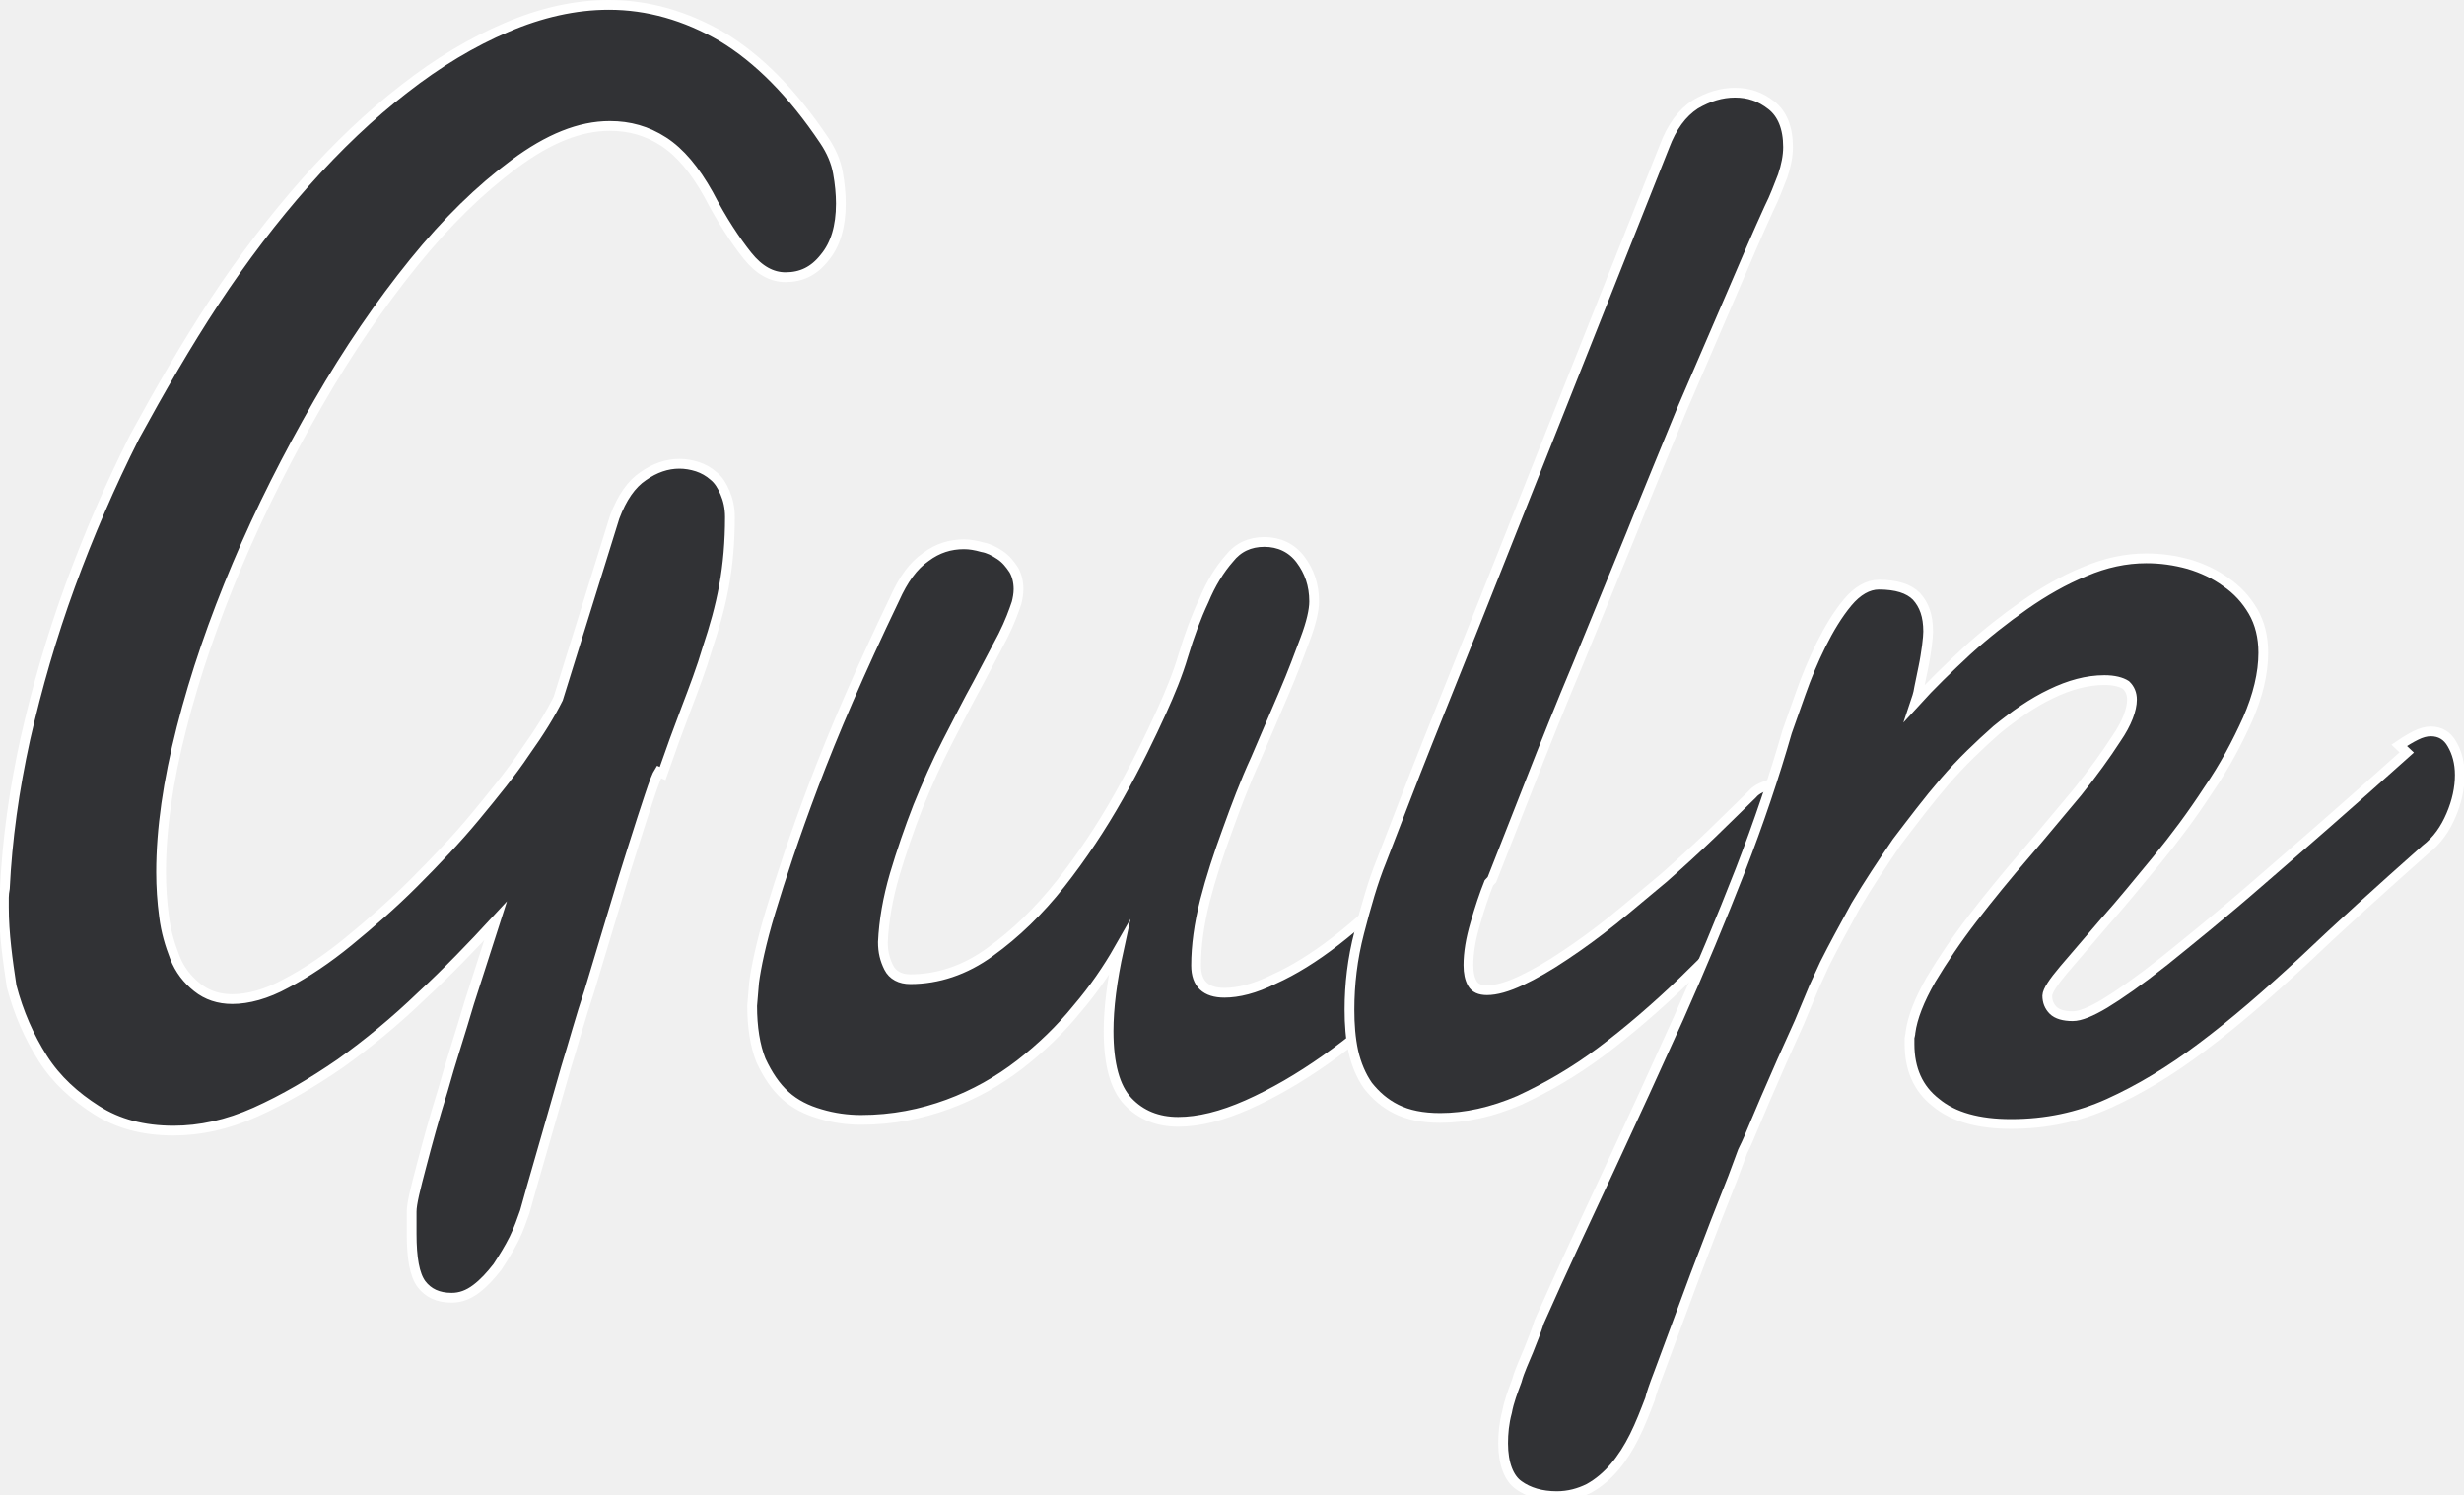
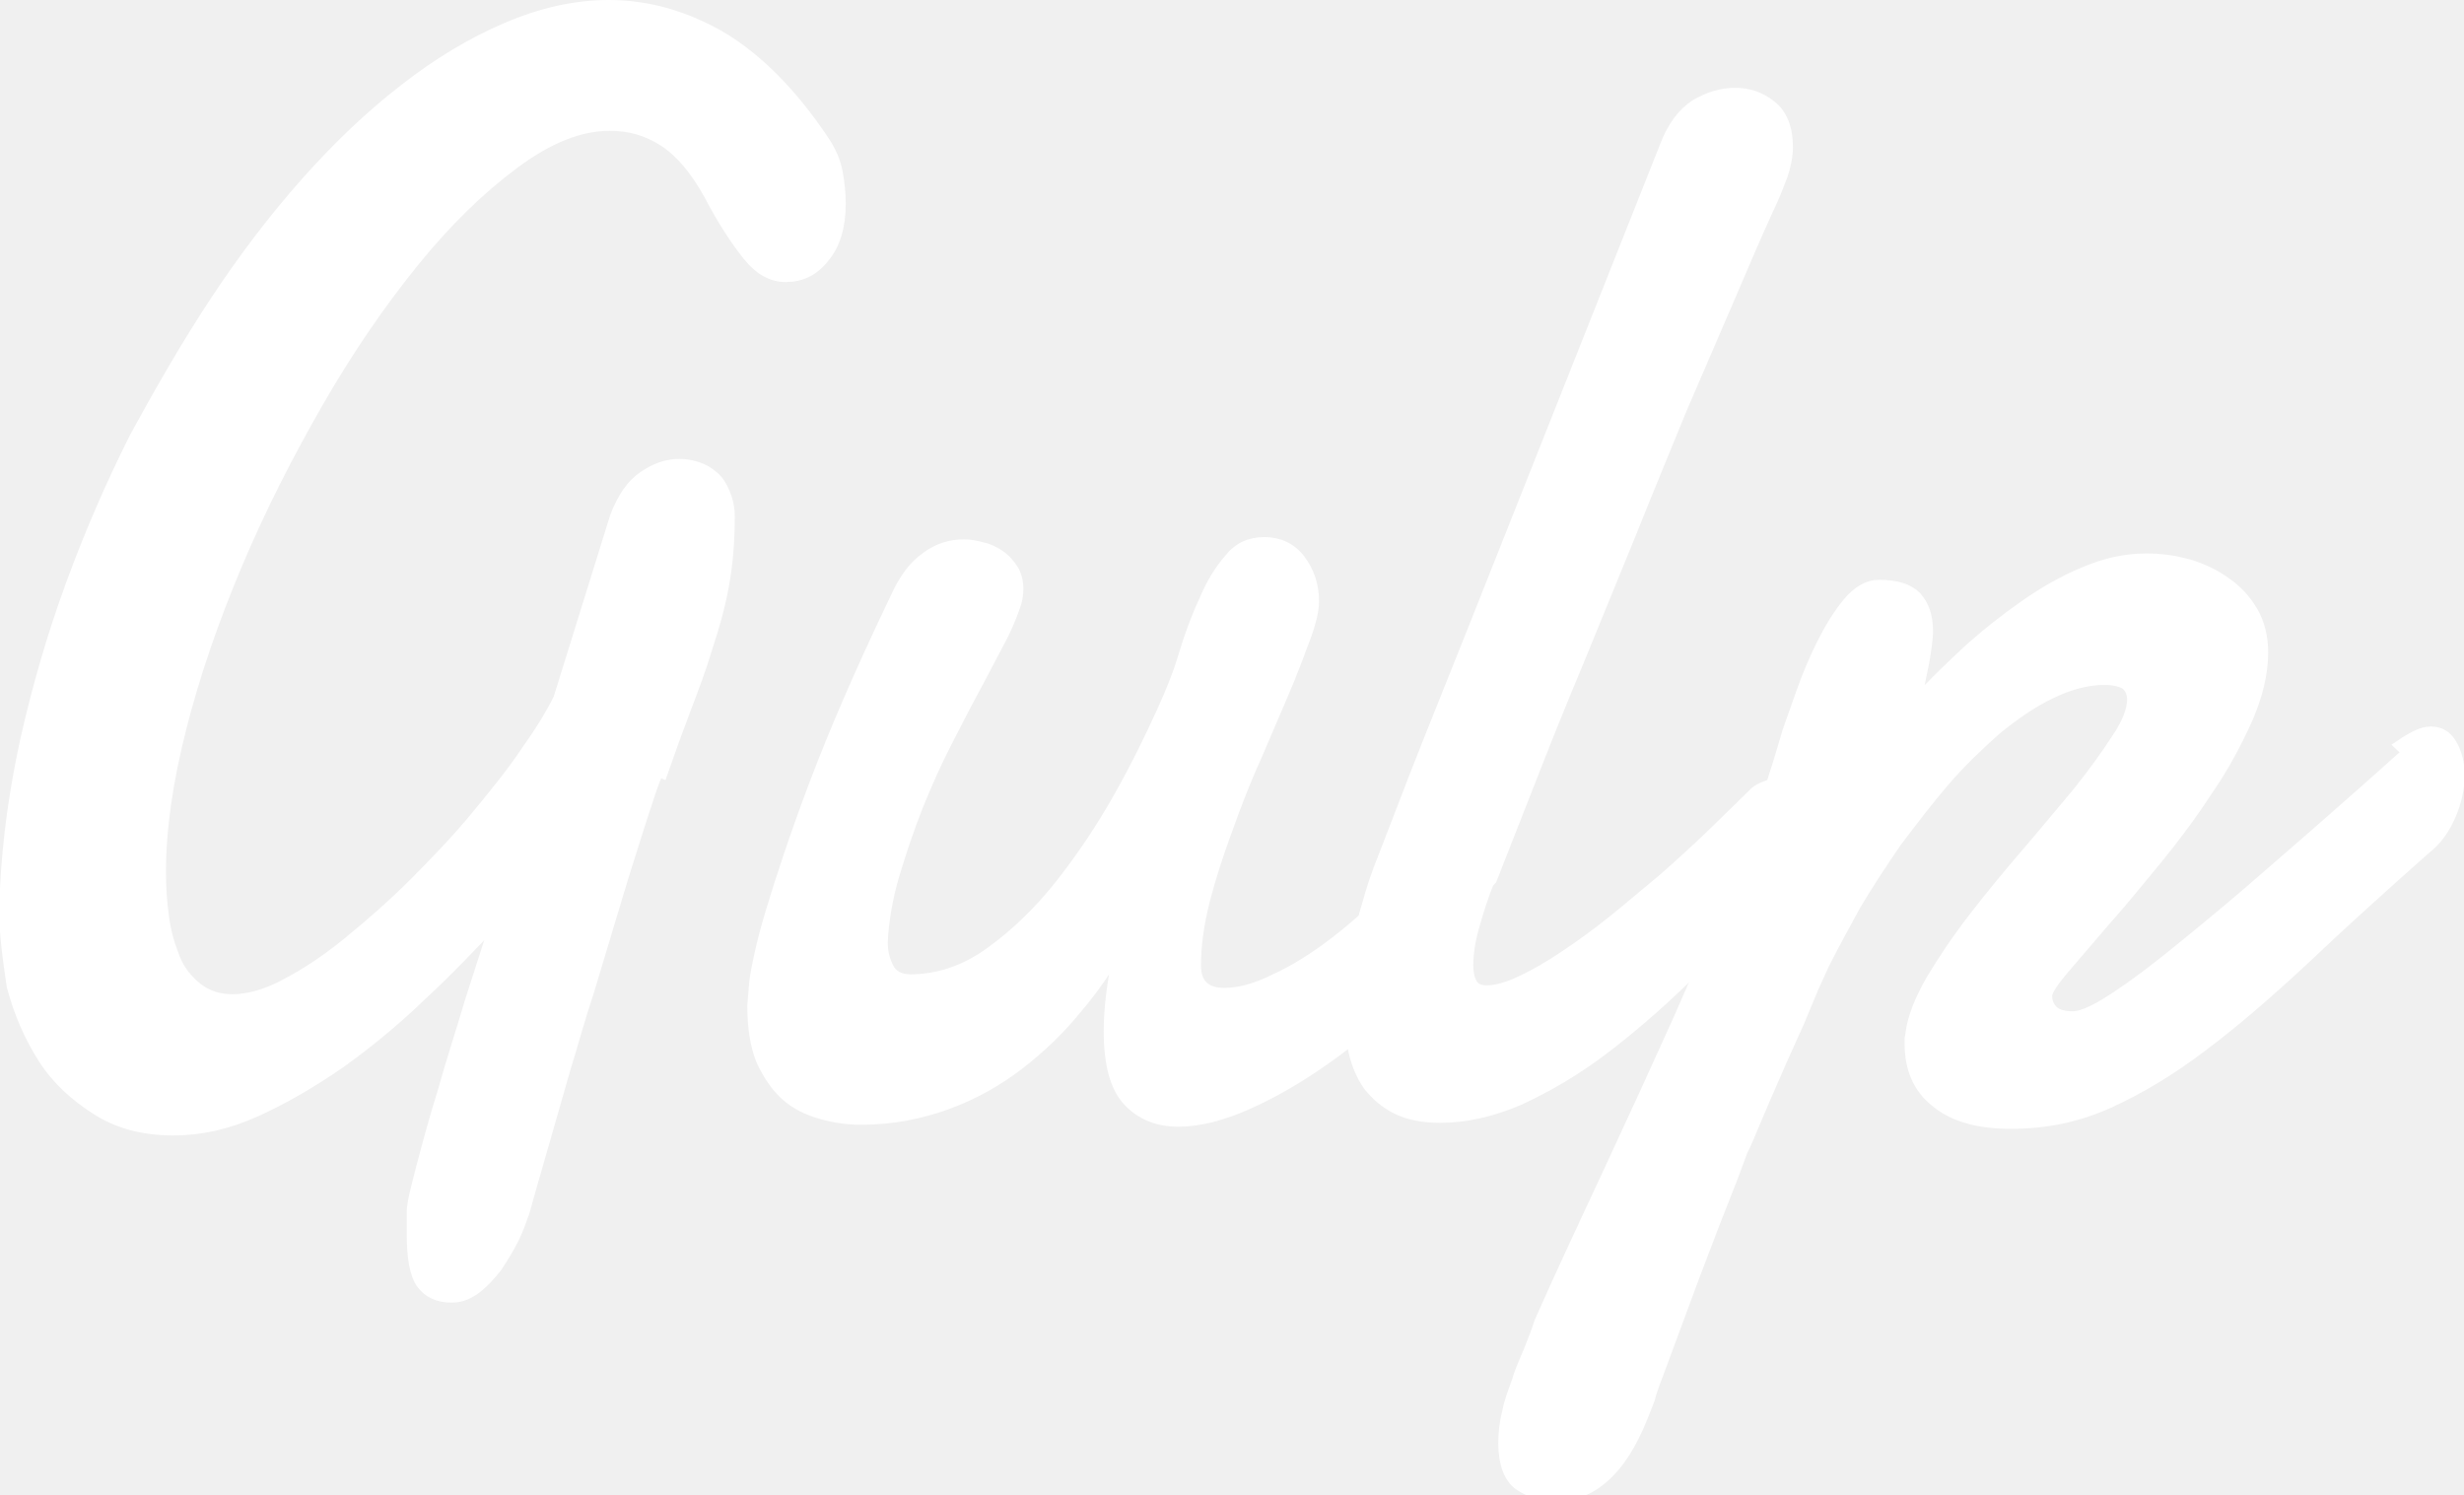
<svg xmlns="http://www.w3.org/2000/svg" width="252.54" height="153.16" viewBox="0 0 252.54 153.16">
-   <g fill="#313235" stroke="#FFF" stroke-miterlimit="10">
+   <g fill="#FFF" stroke="#FFF" stroke-miterlimit="10">
    <path d="M67.53 79.12c-.17.26-.5 1.08-.95 2.45-.46 1.38-1.02 3.1-1.68 5.2-.66 2.07-1.38 4.4-2.14 6.97l-2.37 7.88c-.9 2.68-1.6 5.3-2.4 7.88l-2 6.98-1.5 5.22-.7 2.5c-.3.83-.6 1.75-1.1 2.77-.5 1-1.1 1.97-1.7 2.88-.7.9-1.4 1.67-2.2 2.27-.8.6-1.6.9-2.5.9-1.4 0-2.4-.48-3.1-1.4-.7-.95-1-2.66-1-5.16v-2.26c0-.83.4-2.4 1-4.68.6-2.3 1.3-4.88 2.2-7.76.8-2.9 1.8-5.88 2.7-8.97l2.7-8.4c-2.4 2.6-4.9 5.2-7.6 7.7-2.7 2.6-5.5 4.9-8.3 6.9-2.9 2-5.8 3.7-8.7 5-2.9 1.3-5.7 1.9-8.4 1.9-3.1 0-5.7-.7-7.9-2.1-2.2-1.4-4.1-3.1-5.5-5.3s-2.5-4.7-3.2-7.4C.8 98.5.4 95.7.4 93v-1c0-.3.04-.63.1-.94.24-5 .95-10.1 2.1-15.34 1.2-5.28 2.7-10.5 4.6-15.7 1.9-5.2 4.1-10.3 6.6-15.26C16.4 40 19.1 35.3 22 30.9s6.02-8.5 9.3-12.2c3.3-3.72 6.67-6.92 10.14-9.6 3.46-2.7 6.96-4.8 10.5-6.3 3.5-1.5 7-2.3 10.46-2.3 4 0 7.86 1.1 11.6 3.27C77.7 6 81.2 9.5 84.48 14.4c.74 1.1 1.2 2.2 1.4 3.32.2 1.1.3 2.17.3 3.15 0 2.34-.55 4.2-1.67 5.54-1.1 1.4-2.4 2-4 2-1.4 0-2.7-.7-3.9-2.2-1.2-1.5-2.6-3.6-4-6.3-1.4-2.5-2.9-4.3-4.6-5.4-1.7-1.1-3.5-1.6-5.5-1.6-3.1 0-6.3 1.3-9.8 3.9-3.5 2.6-6.9 5.9-10.3 10.1-3.4 4.2-6.7 9-9.8 14.4-3.1 5.4-5.9 10.9-8.3 16.6-2.4 5.7-4.3 11.2-5.7 16.7-1.4 5.5-2.1 10.4-2.1 14.8 0 1.5.1 3 .3 4.5.2 1.6.6 2.9 1.1 4.2s1.3 2.3 2.3 3.1c1 .8 2.2 1.2 3.6 1.2 1.6 0 3.5-.5 5.5-1.6 2.1-1.1 4.2-2.5 6.4-4.3 2.2-1.8 4.5-3.8 6.7-6s4.4-4.5 6.3-6.8c1.9-2.3 3.7-4.5 5.1-6.6 1.5-2.1 2.6-3.9 3.4-5.5L63 53c.74-1.97 1.7-3.38 2.93-4.2 1.2-.84 2.43-1.26 3.7-1.26.6 0 1.23.1 1.85.3.6.2 1.18.52 1.67.96.5.4.87 1 1.16 1.7.3.7.5 1.5.5 2.5 0 2.5-.2 4.86-.6 7.04-.4 2.2-1 4.3-1.7 6.4-.6 2.05-1.4 4.14-2.2 6.25-.8 2.1-1.6 4.3-2.4 6.6zm83.03 15.28c-1.93 2.6-4.18 5.14-6.74 7.6-2.57 2.48-5.22 4.68-7.94 6.6-2.72 1.92-5.4 3.47-8.03 4.64-2.64 1.17-5 1.75-7.1 1.75s-3.83-.7-5.15-2.1c-1.32-1.4-1.98-3.8-1.98-7.2 0-2.4.36-5.2 1.06-8.4-1.14 2-2.57 4.1-4.28 6.1-1.7 2.1-3.67 4-5.86 5.7-2.2 1.7-4.66 3.1-7.38 4.1-2.72 1-5.68 1.6-8.9 1.6-1.43 0-2.83-.2-4.17-.6-1.4-.4-2.6-1-3.6-1.9-1-.9-1.8-2.1-2.5-3.6-.6-1.5-.9-3.4-.9-5.6l.2-2.4c.2-1.5.7-4 1.7-7.3s2.4-7.6 4.4-12.9c2-5.3 4.7-11.6 8.3-19.1.9-2 1.9-3.4 3.2-4.3 1.2-.9 2.5-1.3 3.9-1.3.6 0 1.2.1 1.9.3.6.1 1.2.4 1.8.8.6.4 1 .9 1.4 1.5.3.5.5 1.2.5 2 0 .5-.1 1-.2 1.4-.3.9-.7 2-1.4 3.4l-2.6 4.94c-1 1.8-2 3.8-3.1 5.92-1.1 2.13-2.1 4.4-3 6.62-.9 2.3-1.7 4.65-2.4 7-.7 2.4-1.1 4.7-1.2 6.9 0 1 .2 1.8.6 2.6.4.8 1.2 1.2 2.2 1.2 2.8 0 5.6-.9 8.2-2.8 2.6-1.87 5-4.2 7.2-6.98 2.2-2.8 4.2-5.8 6-9 1.8-3.2 3.2-6.1 4.4-8.74.8-1.77 1.6-3.67 2.2-5.7.6-2 1.3-3.9 2.1-5.6.7-1.7 1.6-3.16 2.6-4.3.9-1.14 2.1-1.7 3.6-1.7s2.8.6 3.7 1.8c.9 1.2 1.4 2.6 1.4 4.3 0 .9-.3 2.2-.9 3.8-.6 1.6-1.3 3.5-2.2 5.6l-2.9 6.77c-1.1 2.4-2 4.8-2.9 7.3-.9 2.45-1.7 4.9-2.3 7.24-.6 2.4-.9 4.6-.9 6.6 0 1.9 1 2.8 2.9 2.8 1.4 0 3.1-.4 5.1-1.4 2-.9 4.1-2.2 6.3-3.9 2.2-1.7 4.4-3.7 6.6-6 2.2-2.3 4.2-4.74 5.9-7.4l.7 10.6z" />
    <path d="M152.6 90.5c-.48 1.2-.95 2.6-1.4 4.18-.47 1.58-.7 3-.7 4.25 0 .78.13 1.4.4 1.87.26.47.76.7 1.5.7.93 0 2.08-.32 3.47-.97 1.38-.65 2.87-1.5 4.47-2.58 1.6-1.06 3.28-2.28 5-3.66 1.74-1.4 3.47-2.9 5.18-4.3 1.7-1.5 3.34-3 4.9-4.5 1.56-1.5 2.96-2.9 4.2-4.1.34-.4.75-.6 1.24-.8.48-.2.9-.3 1.25-.3.9 0 1.6.3 2.2 1.1.6.7.9 1.7.9 2.9 0 1.1-.3 2.3-.9 3.6-.6 1.3-1.7 2.6-3.2 3.9-2.8 3-5.6 5.9-8.5 8.7-2.8 2.7-5.7 5.2-8.5 7.3-2.8 2.1-5.6 3.7-8.4 5-2.8 1.2-5.5 1.8-8.1 1.8-1.8 0-3.3-.3-4.5-.9-1.2-.6-2.1-1.4-2.9-2.4-.7-1-1.2-2.2-1.5-3.5-.3-1.4-.4-2.8-.4-4.3 0-2.6.3-5.2 1-7.9s1.4-5.2 2.3-7.4c1.6-4.1 3.1-8.1 4.7-12.1l4.4-11L170.6 15c.75-2 1.8-3.42 3.15-4.3 1.36-.8 2.7-1.2 4.07-1.2 1.4 0 2.6.4 3.74 1.3 1.1.86 1.7 2.3 1.7 4.27 0 .93-.2 1.92-.55 2.96-.4 1-.8 2.14-1.4 3.33-1.1 2.42-2.4 5.4-3.9 8.94l-5 11.6c-1.7 4.15-3.5 8.5-5.3 13l-5.4 13.2c-1.8 4.28-3.4 8.3-4.9 12.14l-3.9 9.93z" />
    <path d="M245.9 76.4c.63-.43 1.2-.77 1.73-1.03.52-.26 1.03-.4 1.5-.4.97 0 1.7.44 2.18 1.3.5.86.8 1.9.8 3.16 0 1.35-.3 2.73-.9 4.13-.6 1.4-1.4 2.58-2.6 3.5-4.7 4.17-8.9 7.97-12.5 11.4-3.7 3.43-7.1 6.38-10.4 8.85-3.3 2.5-6.5 4.4-9.6 5.8-3.1 1.4-6.4 2.1-10 2.1-3.3 0-5.9-.7-7.7-2.2-1.8-1.4-2.7-3.4-2.7-6v-.6c0-.1.1-.4.1-.6.2-1.5.9-3.3 2.1-5.4 1.2-2 2.6-4.1 4.3-6.3s3.5-4.4 5.4-6.6c1.9-2.2 3.6-4.3 5.3-6.3 1.6-2 2.9-3.8 4-5.5 1.1-1.6 1.6-3 1.6-4 0-.6-.2-1.1-.62-1.5-.47-.3-1.2-.5-2.2-.5-1.8 0-3.6.5-5.46 1.4-1.9.9-3.76 2.2-5.6 3.7-1.8 1.6-3.6 3.3-5.32 5.3s-3.3 4.1-4.9 6.2c-1.5 2.2-2.9 4.3-4.2 6.5-1.2 2.2-2.3 4.2-3.2 6l-1.1 2.4-1.5 3.6-1.8 4-1.7 3.9-1.4 3.3c-.4 1-.7 1.6-.9 2-.2.5-.5 1.4-1 2.7l-1.8 4.58-2.1 5.5-2 5.4-1.7 4.58c-.5 1.3-.8 2.18-.9 2.65-.5 1.3-1 2.6-1.6 3.8-.6 1.2-1.25 2.23-2.02 3.14-.76.9-1.64 1.65-2.63 2.2-1 .5-2.1.8-3.3.8-1.6 0-2.9-.4-3.9-1.12-1-.7-1.6-2.2-1.6-4.3 0-1 .1-2.1.4-3.2.2-1.1.6-2.12 1-3.2.3-1.1.8-2.1 1.2-3.1.4-1 .8-2 1.1-2.96 2.3-5.2 4.75-10.4 7.2-15.66s4.8-10.4 7.1-15.5c2.26-5.1 4.35-10.1 6.3-15.1 1.9-4.9 3.5-9.66 4.8-14.2l1.4-3.96c.6-1.7 1.3-3.4 2.1-5s1.7-3.1 2.7-4.3c1-1.2 2.1-1.83 3.2-1.83 1.8 0 3.07.4 3.86 1.2.8.88 1.2 2 1.2 3.6 0 .3-.04.8-.13 1.5-.1.7-.2 1.4-.36 2.15l-.43 2.1c-.1.7-.3 1.2-.4 1.5 1.6-1.76 3.4-3.5 5.28-5.25 1.9-1.73 3.9-3.3 5.9-4.7s4.1-2.6 6.2-3.45c2.1-.9 4.2-1.35 6.3-1.35 1.5 0 2.9.2 4.36.6 1.4.42 2.7 1.03 3.8 1.84 1.17.8 2.08 1.8 2.78 3 .7 1.2 1.05 2.63 1.05 4.24 0 2.13-.56 4.4-1.6 6.8-1.1 2.44-2.4 4.9-4.06 7.3-1.6 2.46-3.37 4.84-5.26 7.15-1.9 2.3-3.6 4.4-5.3 6.3l-4.2 4.9c-1.1 1.3-1.7 2.2-1.72 2.7 0 .6.2 1.1.6 1.5s1.1.6 2 .6c.78 0 1.88-.45 3.3-1.3 1.48-.9 3.5-2.3 6.1-4.36 2.6-2.1 5.96-4.8 9.97-8.3 4-3.46 9-7.8 14.87-13.07z" />
  </g>
</svg>
